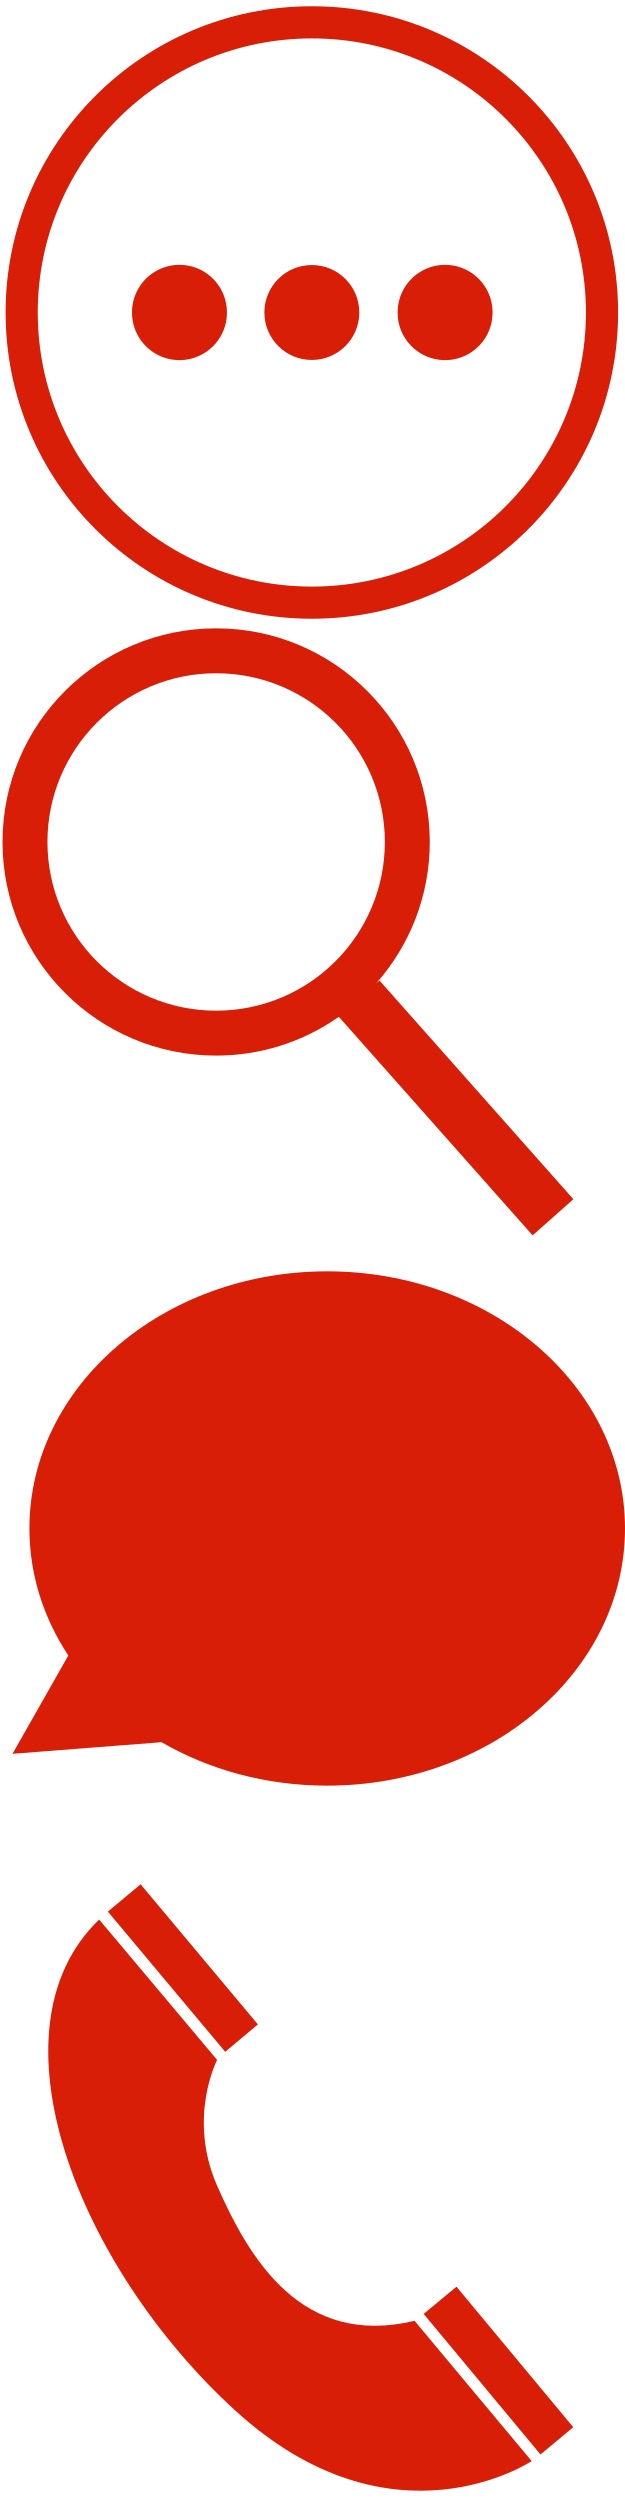
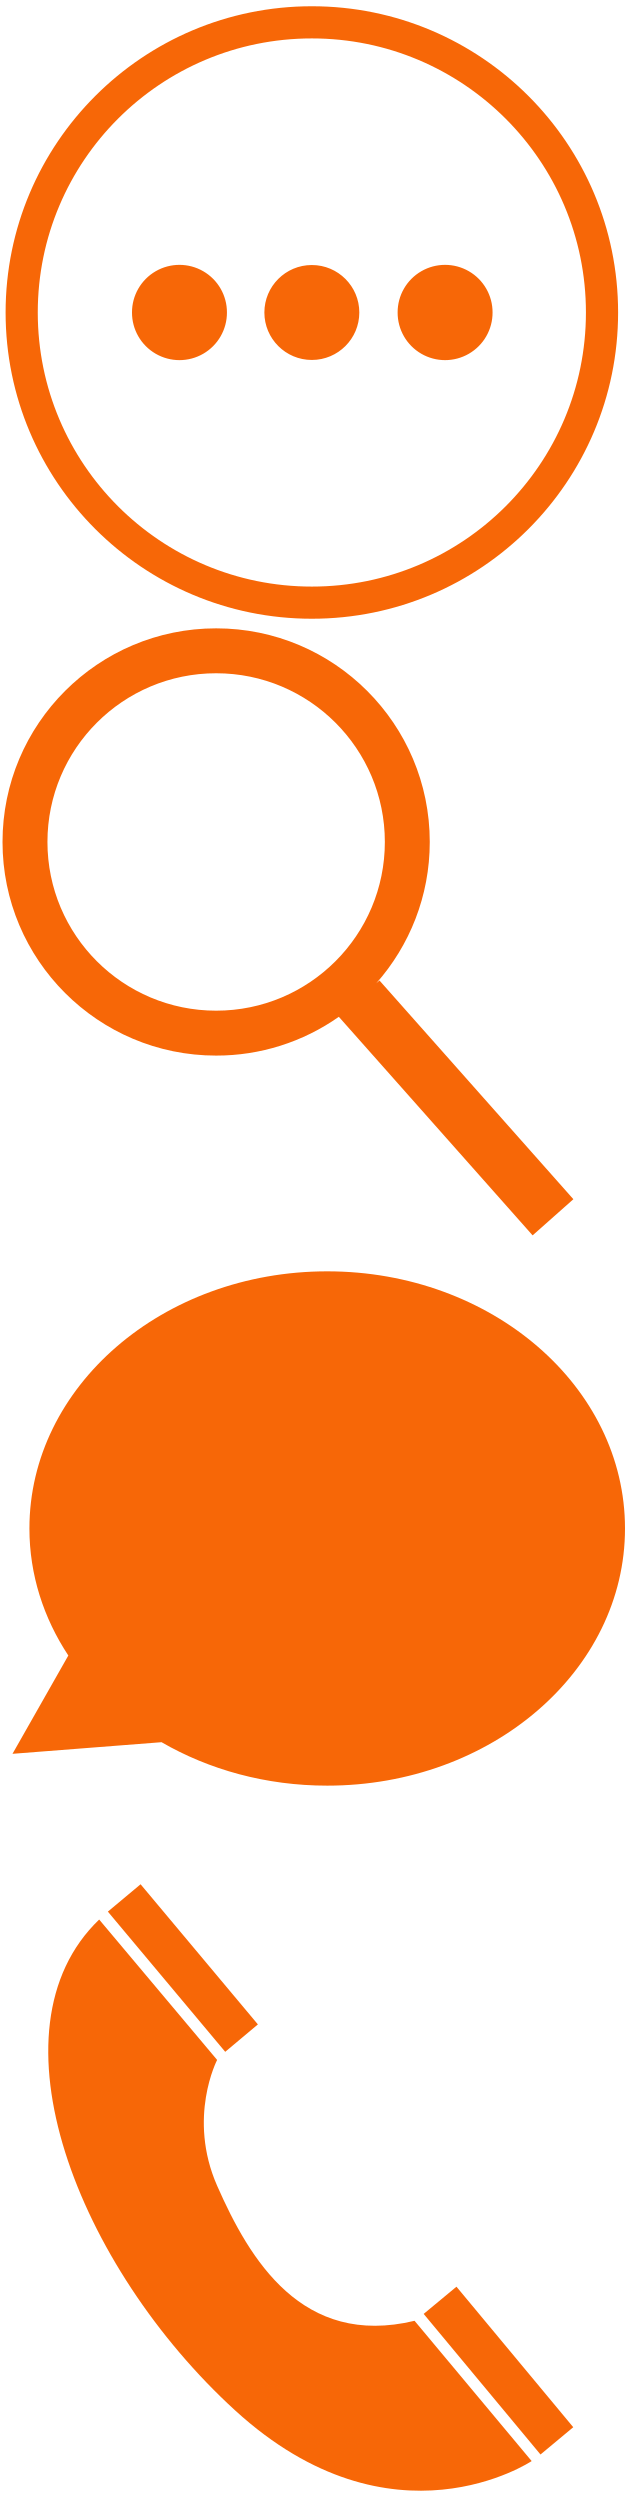
<svg xmlns="http://www.w3.org/2000/svg" width="32" height="128" viewBox="0 0 32 128">
  <svg class="icon" width="32" height="32" viewBox="0 0 1024 1024">
-     <path fill="#d81e06" d="M433.152 511.99a77.773 77.773 0 1 0 155.546 0 77.773 77.773 0 1 0-155.546 0zm-216.883 0a77.773 77.773 0 1 0 155.545 0 77.773 77.773 0 1 0-155.545 0zm435.2 0a77.773 77.773 0 1 0 155.545 0 77.773 77.773 0 1 0-155.545 0zM510.935 10.24C233.82 10.24 9.175 234.885 9.175 512c0 277.105 224.645 501.75 501.76 501.75 277.105 0 501.76-224.645 501.76-501.75S788.04 10.24 510.935 10.24zm0 950.815C262.912 961.055 61.88 760.023 61.88 512c0-248.013 201.032-449.055 449.055-449.055S959.99 263.987 959.99 512c0 248.023-201.032 449.055-449.055 449.055z" />
+     <path fill="#f76707" d="M433.152 511.99a77.773 77.773 0 1 0 155.546 0 77.773 77.773 0 1 0-155.546 0zm-216.883 0a77.773 77.773 0 1 0 155.545 0 77.773 77.773 0 1 0-155.545 0zm435.2 0a77.773 77.773 0 1 0 155.545 0 77.773 77.773 0 1 0-155.545 0zM510.935 10.24C233.82 10.24 9.175 234.885 9.175 512c0 277.105 224.645 501.75 501.76 501.75 277.105 0 501.76-224.645 501.76-501.75S788.04 10.24 510.935 10.24zm0 950.815C262.912 961.055 61.88 760.023 61.88 512c0-248.013 201.032-449.055 449.055-449.055S959.99 263.987 959.99 512c0 248.023-201.032 449.055-449.055 449.055z" />
  </svg>
  <svg class="icon" width="32" height="32" viewBox="0 0 1024 1024" y="32">
-     <path fill="#d81e06" d="M621.711 582.42l-5.283 4.68c54.538-61.716 87.695-142.766 87.695-231.618 0-193.3-156.703-350.004-349.993-350.004S4.127 162.181 4.127 355.482 160.829 705.485 354.13 705.485a348.283 348.283 0 0 0 201.011-63.56l317.491 358.103 66.786-59.228L621.71 582.42zM354.13 631.89c-152.648 0-276.398-123.74-276.398-276.408 0-152.648 123.75-276.409 276.398-276.409 152.658 0 276.408 123.76 276.408 276.409 0 152.668-123.74 276.408-276.408 276.408z" />
+     <path fill="#f76707" d="M621.711 582.42l-5.283 4.68c54.538-61.716 87.695-142.766 87.695-231.618 0-193.3-156.703-350.004-349.993-350.004S4.127 162.181 4.127 355.482 160.829 705.485 354.13 705.485a348.283 348.283 0 0 0 201.011-63.56l317.491 358.103 66.786-59.228L621.71 582.42zM354.13 631.89c-152.648 0-276.398-123.74-276.398-276.408 0-152.648 123.75-276.409 276.398-276.409 152.658 0 276.408 123.76 276.408 276.409 0 152.668-123.74 276.408-276.408 276.408z" />
  </svg>
  <svg class="icon" width="32" height="32" viewBox="0 0 1024 1024" y="64">
-     <path fill="#d81e06" d="M536.095 34.95C266.65 34.95 48.2 223.57 48.2 456.283c0 75.715 23.244 146.709 63.733 208.108L20.48 825.446l244.193-19.036c77.61 44.954 170.957 71.199 271.422 71.199C805.55 877.609 1024 688.978 1024 456.274S805.55 34.949 536.095 34.949z" />
+     <path fill="#f76707" d="M536.095 34.95C266.65 34.95 48.2 223.57 48.2 456.283c0 75.715 23.244 146.709 63.733 208.108L20.48 825.446l244.193-19.036c77.61 44.954 170.957 71.199 271.422 71.199C805.55 877.609 1024 688.978 1024 456.274S805.55 34.949 536.095 34.949z" />
  </svg>
  <svg class="icon" width="32" height="32" viewBox="0 0 1024 1024" y="96">
-     <path fill="#d81e06" d="M162.499 72.98l193.239 230.001s-49.03 94.556 0 206.142c53.38 121.425 139.417 265.44 323.471 221.286l191.857 229.816s-228.178 152.546-485.858-83.036C127.55 641.64-25.222 253.338 162.498 72.98zm206.5 216.72L176.731 59.996l53.607-44.81 192.184 229.601zm516.556 659.743L694.13 719.104l53.75-44.585 191.344 230.236z" />
+     <path fill="#f76707" d="M162.499 72.98l193.239 230.001s-49.03 94.556 0 206.142c53.38 121.425 139.417 265.44 323.471 221.286l191.857 229.816s-228.178 152.546-485.858-83.036C127.55 641.64-25.222 253.338 162.498 72.98zm206.5 216.72L176.731 59.996l53.607-44.81 192.184 229.601zm516.556 659.743L694.13 719.104l53.75-44.585 191.344 230.236z" />
  </svg>
</svg>
